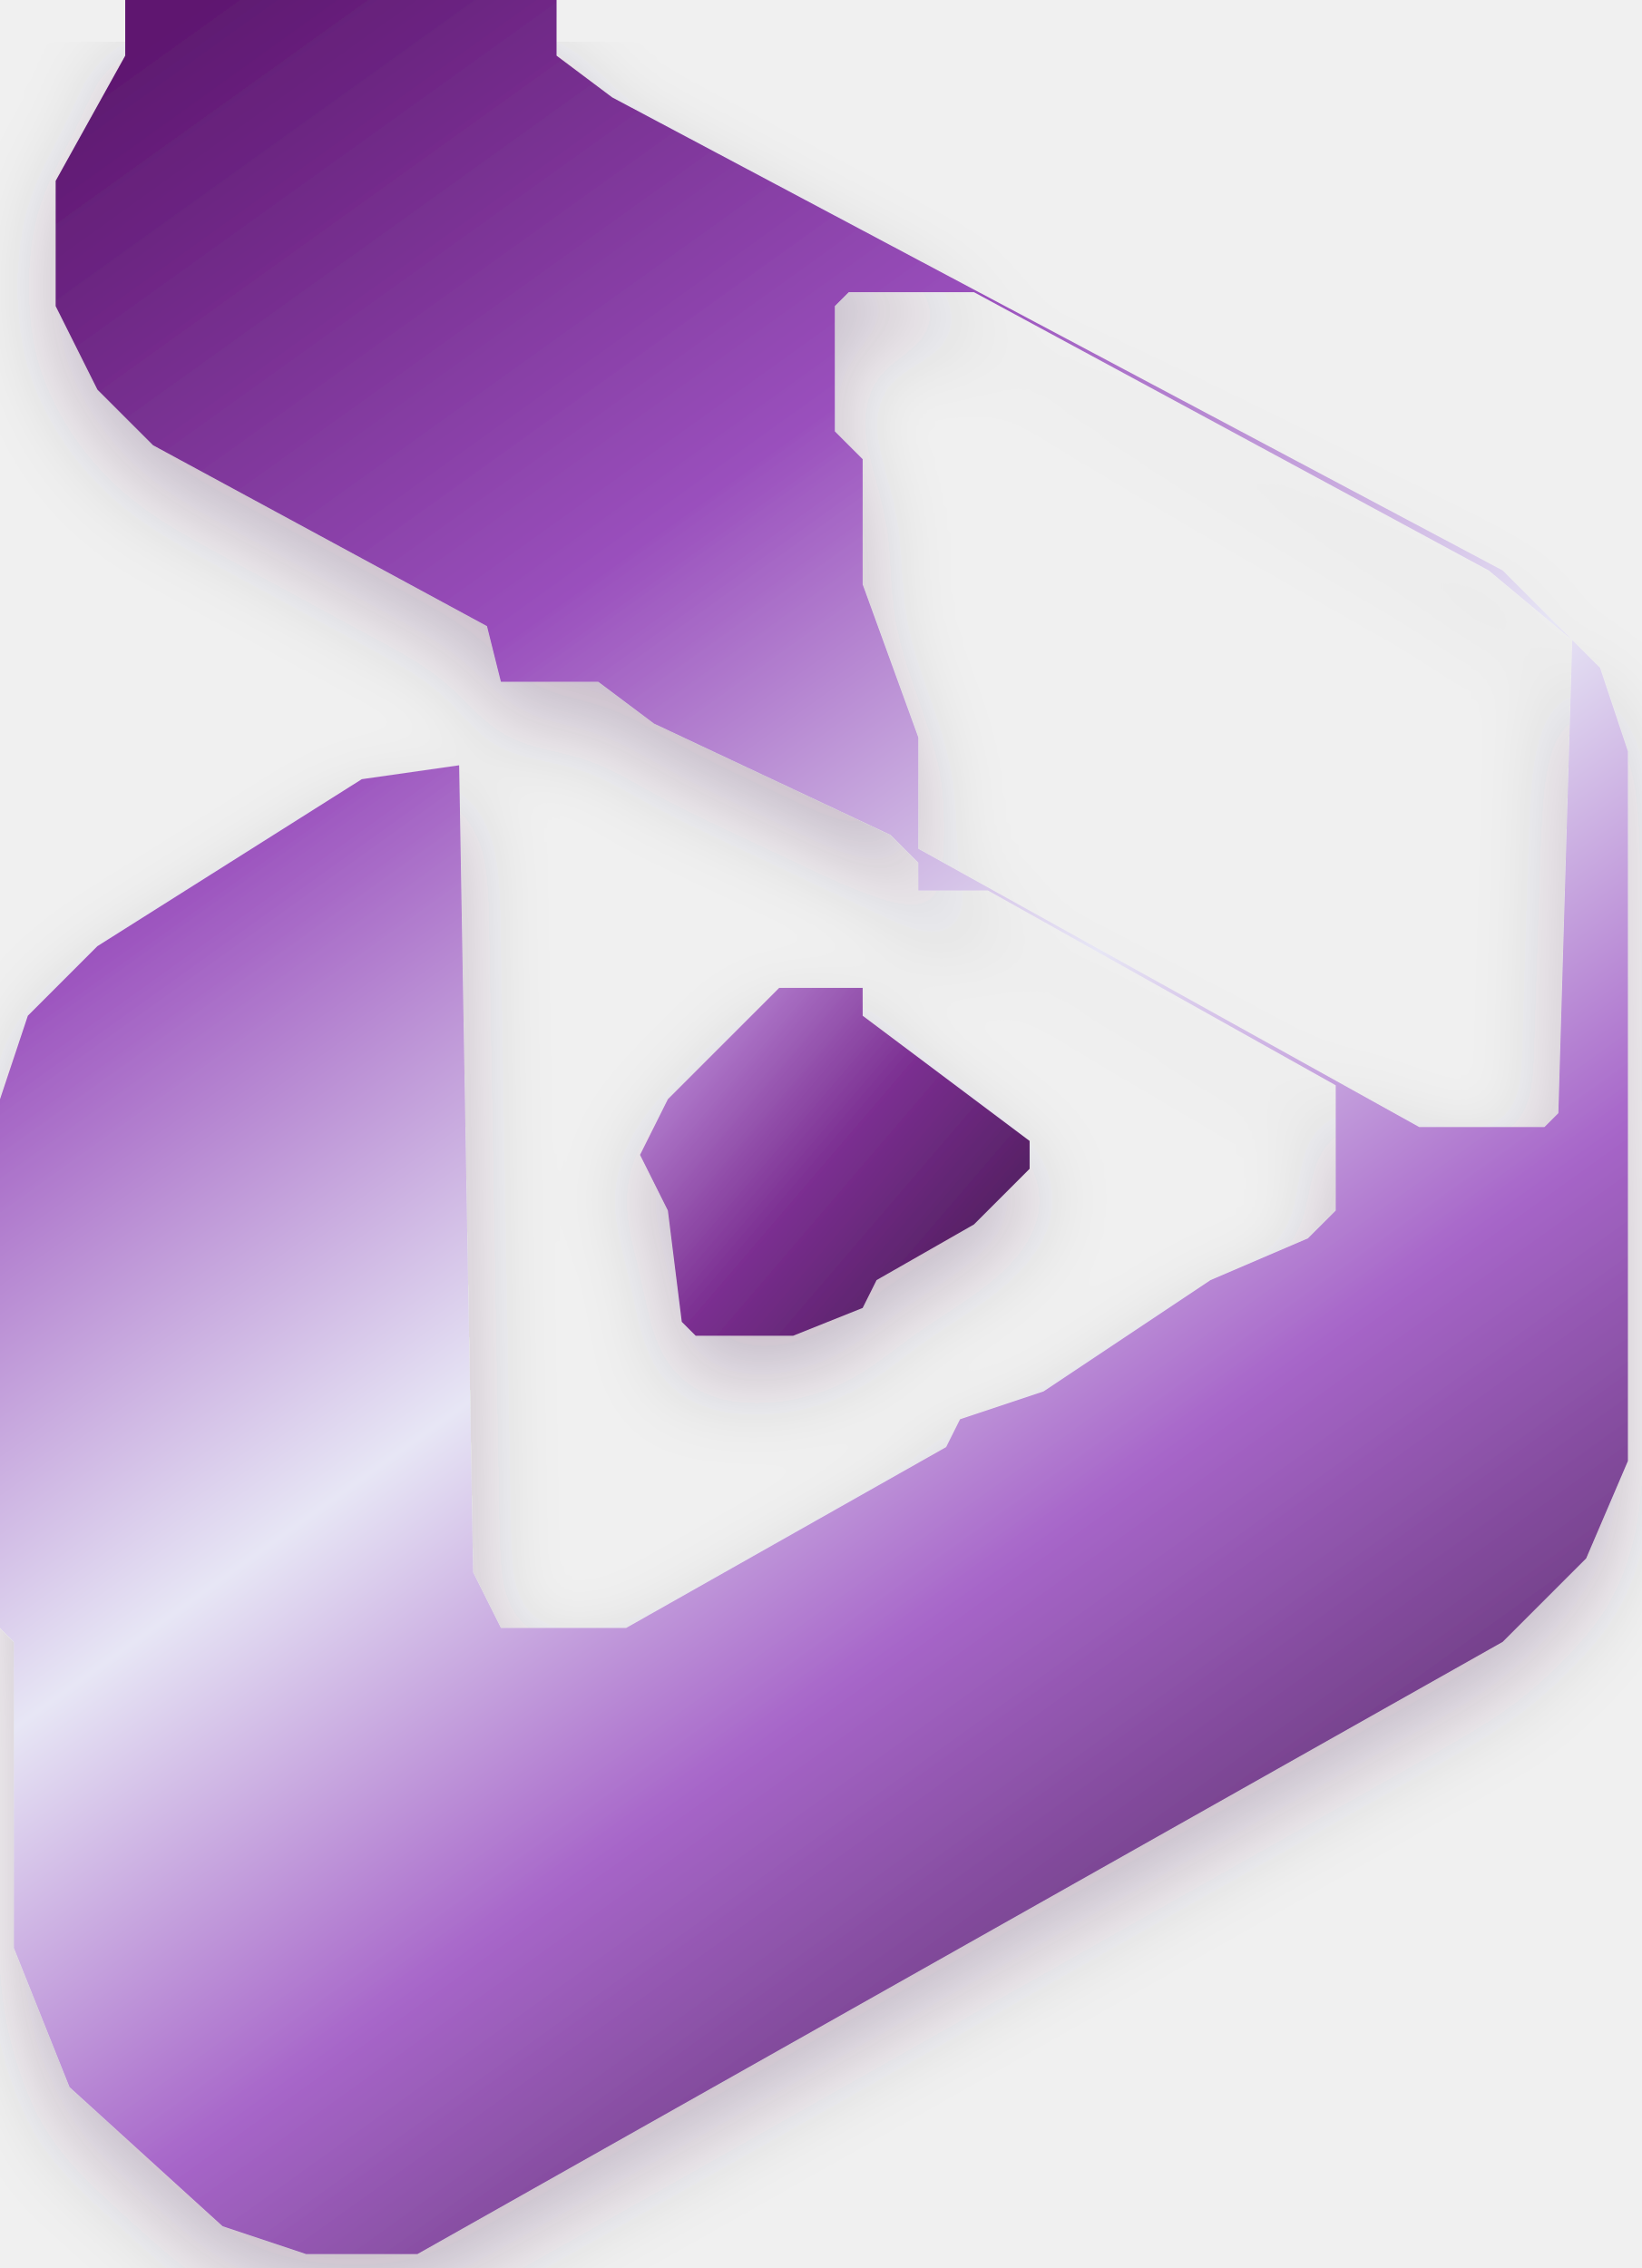
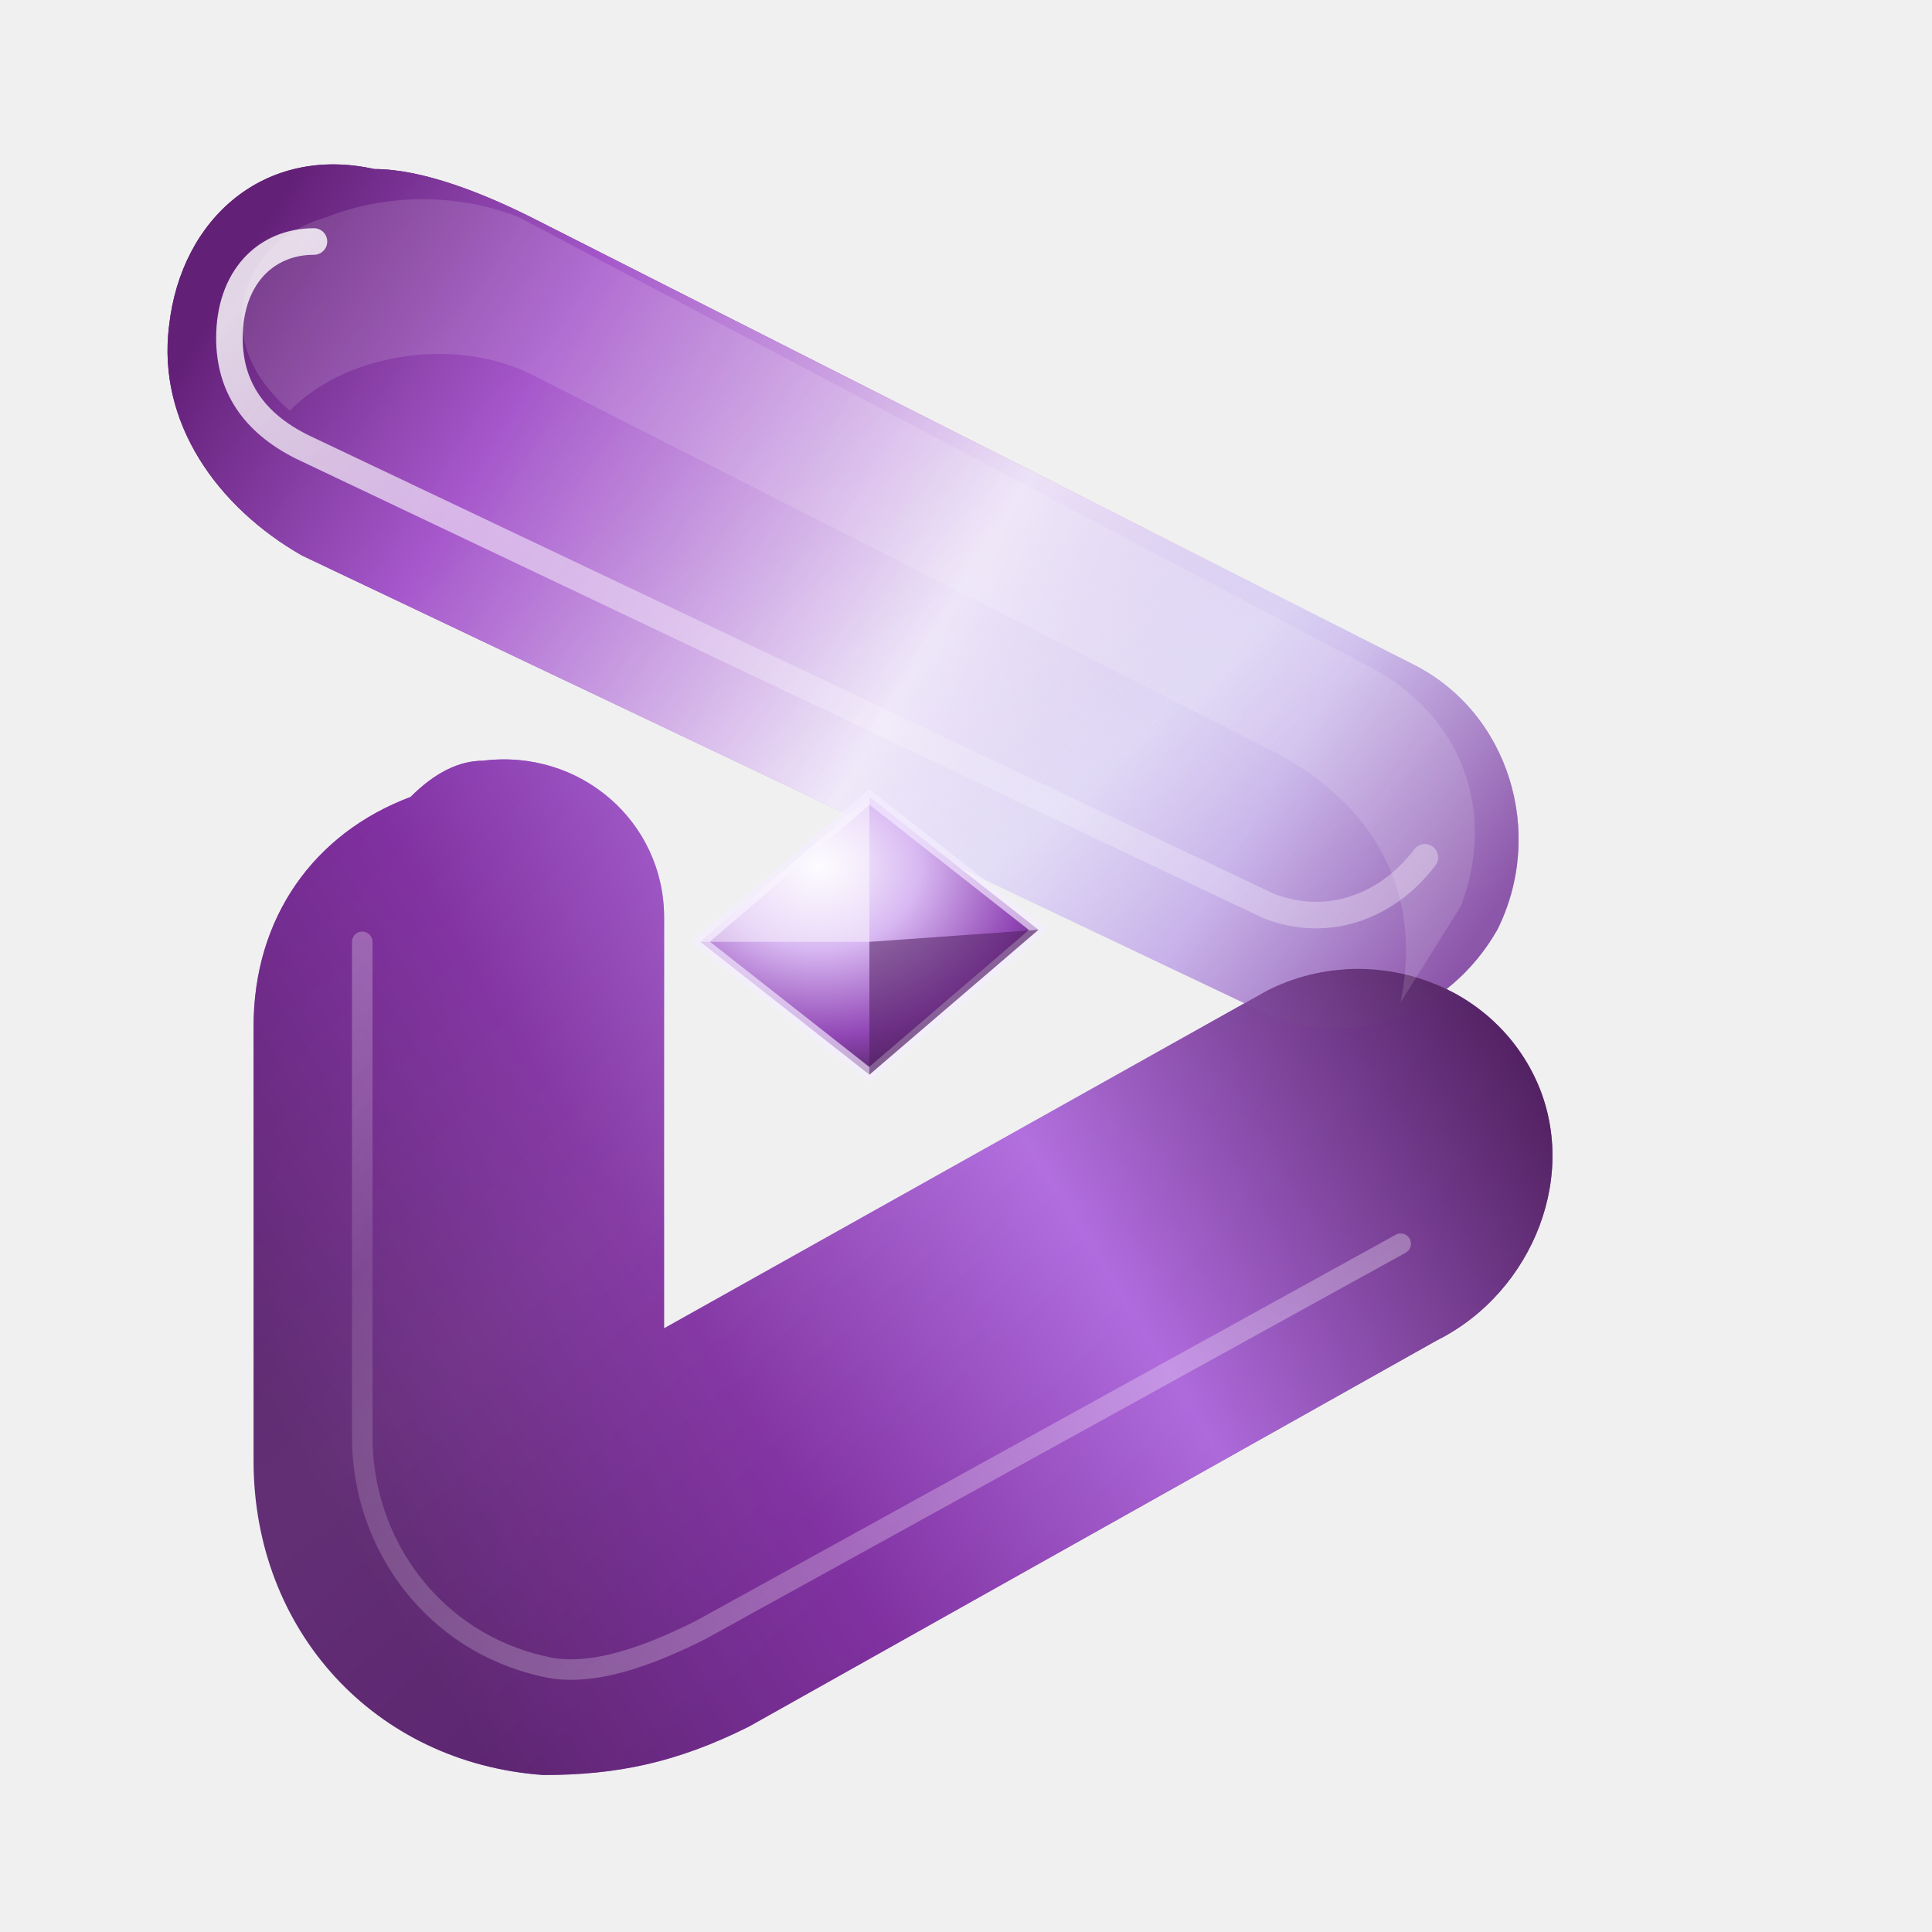
- <svg xmlns="http://www.w3.org/2000/svg" viewBox="0 0 118 163" role="img" aria-labelledby="title desc">
+ <svg xmlns="http://www.w3.org/2000/svg" viewBox="0 0 160 160" data-geometry="iyaaz-ribbon-v2" role="img" aria-labelledby="title desc">
  <defs>
-     <linearGradient id="ribbon" x1="8" y1="5" x2="112" y2="150" gradientUnits="userSpaceOnUse">
-       <stop stop-color="#5E1870" />
-       <stop offset=".28" stop-color="#9A50BD" />
-       <stop offset=".52" stop-color="#E7E6F5" />
-       <stop offset=".7" stop-color="#A766C9" />
+     <linearGradient id="ribbonBase" x1="22" y1="20" x2="132" y2="142" gradientUnits="userSpaceOnUse">
+       <stop offset="0" stop-color="#5B176B" />
+       <stop offset=".22" stop-color="#8D3AB0" />
+       <stop offset=".48" stop-color="#E7E6F5" />
+       <stop offset=".67" stop-color="#A565CF" />
      <stop offset="1" stop-color="#3E1848" />
    </linearGradient>
-     <linearGradient id="gem" x1="46" y1="72" x2="74" y2="96" gradientUnits="userSpaceOnUse">
-       <stop stop-color="#C99DE7" />
-       <stop offset=".48" stop-color="#7B2F91" />
+     <linearGradient id="topGlass" x1="22" y1="18" x2="122" y2="78" gradientUnits="userSpaceOnUse">
+       <stop offset="0" stop-color="#632078" stop-opacity=".96" />
+       <stop offset=".22" stop-color="#A95BCF" stop-opacity=".92" />
+       <stop offset=".56" stop-color="#F7F5FF" stop-opacity=".82" />
+       <stop offset=".82" stop-color="#C9B9EE" stop-opacity=".58" />
+       <stop offset="1" stop-color="#83509B" stop-opacity=".72" />
+     </linearGradient>
+     <linearGradient id="lowerGlass" x1="35" y1="137" x2="124" y2="82" gradientUnits="userSpaceOnUse">
+       <stop offset="0" stop-color="#572069" />
+       <stop offset=".32" stop-color="#7F2E9F" />
+       <stop offset=".62" stop-color="#B16CDF" />
+       <stop offset="1" stop-color="#4B1B58" />
+     </linearGradient>
+     <radialGradient id="gemFill" cx="35%" cy="25%" r="85%">
+       <stop offset="0" stop-color="#FBF9FF" />
+       <stop offset=".35" stop-color="#D8B8F2" />
+       <stop offset=".72" stop-color="#9146B5" />
      <stop offset="1" stop-color="#3E1848" />
+     </radialGradient>
+     <linearGradient id="edgeSheen" x1="20" y1="25" x2="120" y2="125" gradientUnits="userSpaceOnUse">
+       <stop offset="0" stop-color="#FFFFFF" stop-opacity=".9" />
+       <stop offset=".45" stop-color="#FFFFFF" stop-opacity=".18" />
+       <stop offset="1" stop-color="#FFFFFF" stop-opacity=".55" />
    </linearGradient>
-     <filter id="soft" x="-30%" y="-20%" width="160%" height="160%">
-       <feDropShadow dx="0" dy="3" stdDeviation="3" flood-color="#3E1848" flood-opacity=".22" />
-     </filter>
  </defs>
-   <g filter="url(#soft)">
-     <path d="M9 0 L9 4 L4 13 L4 22 L7 28 L11 32 L35 45 L36 49 L43 49 L47 52 L64 60 L66 62 L66 64 L71 64 L96 78 L96 87 L94 89 L87 92 L75 100 L69 102 L68 104 L45 117 L36 117 L34 113 L33 55 L26 56 L7 68 L2 73 L0 79 L0 117 L1 118 L1 140 L5 150 L16 160 L22 162 L30 162 L108 118 L114 112 L117 105 L117 54 L115 48 L108 41 L44 7 L40 4 L40 0 Z M61 21 L70 21 L107 41 L113 46 L112 80 L111 81 L102 81 L66 61 L66 53 L62 42 L62 33 L60 31 L60 22 Z" fill="url(#ribbon)" fill-rule="evenodd" />
-     <path d="M74 82 L62 73 L62 71 L56 71 L48 79 L46 83 L48 87 L49 95 L50 96 L57 96 L62 94 L63 92 L70 88 L74 84 Z" fill="url(#gem)" />
-   </g>
+   <path data-role="ribbon-core" d="M31 14C22 12 15 18 14 27C13 35 18 42 25 46L105 84C112 87 120 84 124 77C128 69 125 59 117 55L44 18C40 16 35 14 31 14ZM34 66C26 69 21 76 21 85V121C21 135 31 146 45 147C51 147 56 146 62 143L119 111C127 107 131 97 127 89C123 81 113 78 105 82L55 110V76C55 68 48 62 40 63C38 63 36 64 34 66Z" fill="url(#ribbonBase)" fill-rule="evenodd" />
+   <path d="M31 14C22 12 15 18 14 27C13 35 18 42 25 46L105 84C112 87 120 84 124 77C128 69 125 59 117 55L44 18C40 16 35 14 31 14Z" fill="url(#topGlass)" />
+   <path d="M34 66C26 69 21 76 21 85V121C21 135 31 146 45 147C51 147 56 146 62 143L119 111C127 107 131 97 127 89C123 81 113 78 105 82L55 110V76C55 68 48 62 40 63C38 63 36 64 34 66Z" fill="url(#lowerGlass)" fill-opacity=".92" />
+   <path data-role="highlight" d="M26 20C22 20 19 23 19 28C19 32 21 35 25 37L105 75C110 77 115 75 118 71" fill="none" stroke="url(#edgeSheen)" stroke-width="2.2" stroke-linecap="round" opacity=".9" />
+   <path data-role="highlight" d="M30 78V119C30 128 36 136 45 138C49 139 54 137 58 135L116 103" fill="none" stroke="url(#edgeSheen)" stroke-width="1.7" stroke-linecap="round" opacity=".66" />
+   <path d="M43 18L113 55C121 59 124 67 121 75L116 83C118 73 113 66 105 62L44 31C38 28 29 29 24 34C17 28 20 20 27 18C32 16 38 16 43 18Z" fill="#FFFFFF" opacity=".13" />
+   <path data-role="gem-core" d="M72 66L86 77L72 89L58 78Z" fill="url(#gemFill)" stroke="#F4EFFF" stroke-opacity=".65" stroke-width="1" />
+   <path d="M72 66L72 78L58 78Z" fill="#FFFFFF" opacity=".45" />
+   <path d="M72 78L86 77L72 89Z" fill="#4E1D5C" opacity=".55" />
</svg>
